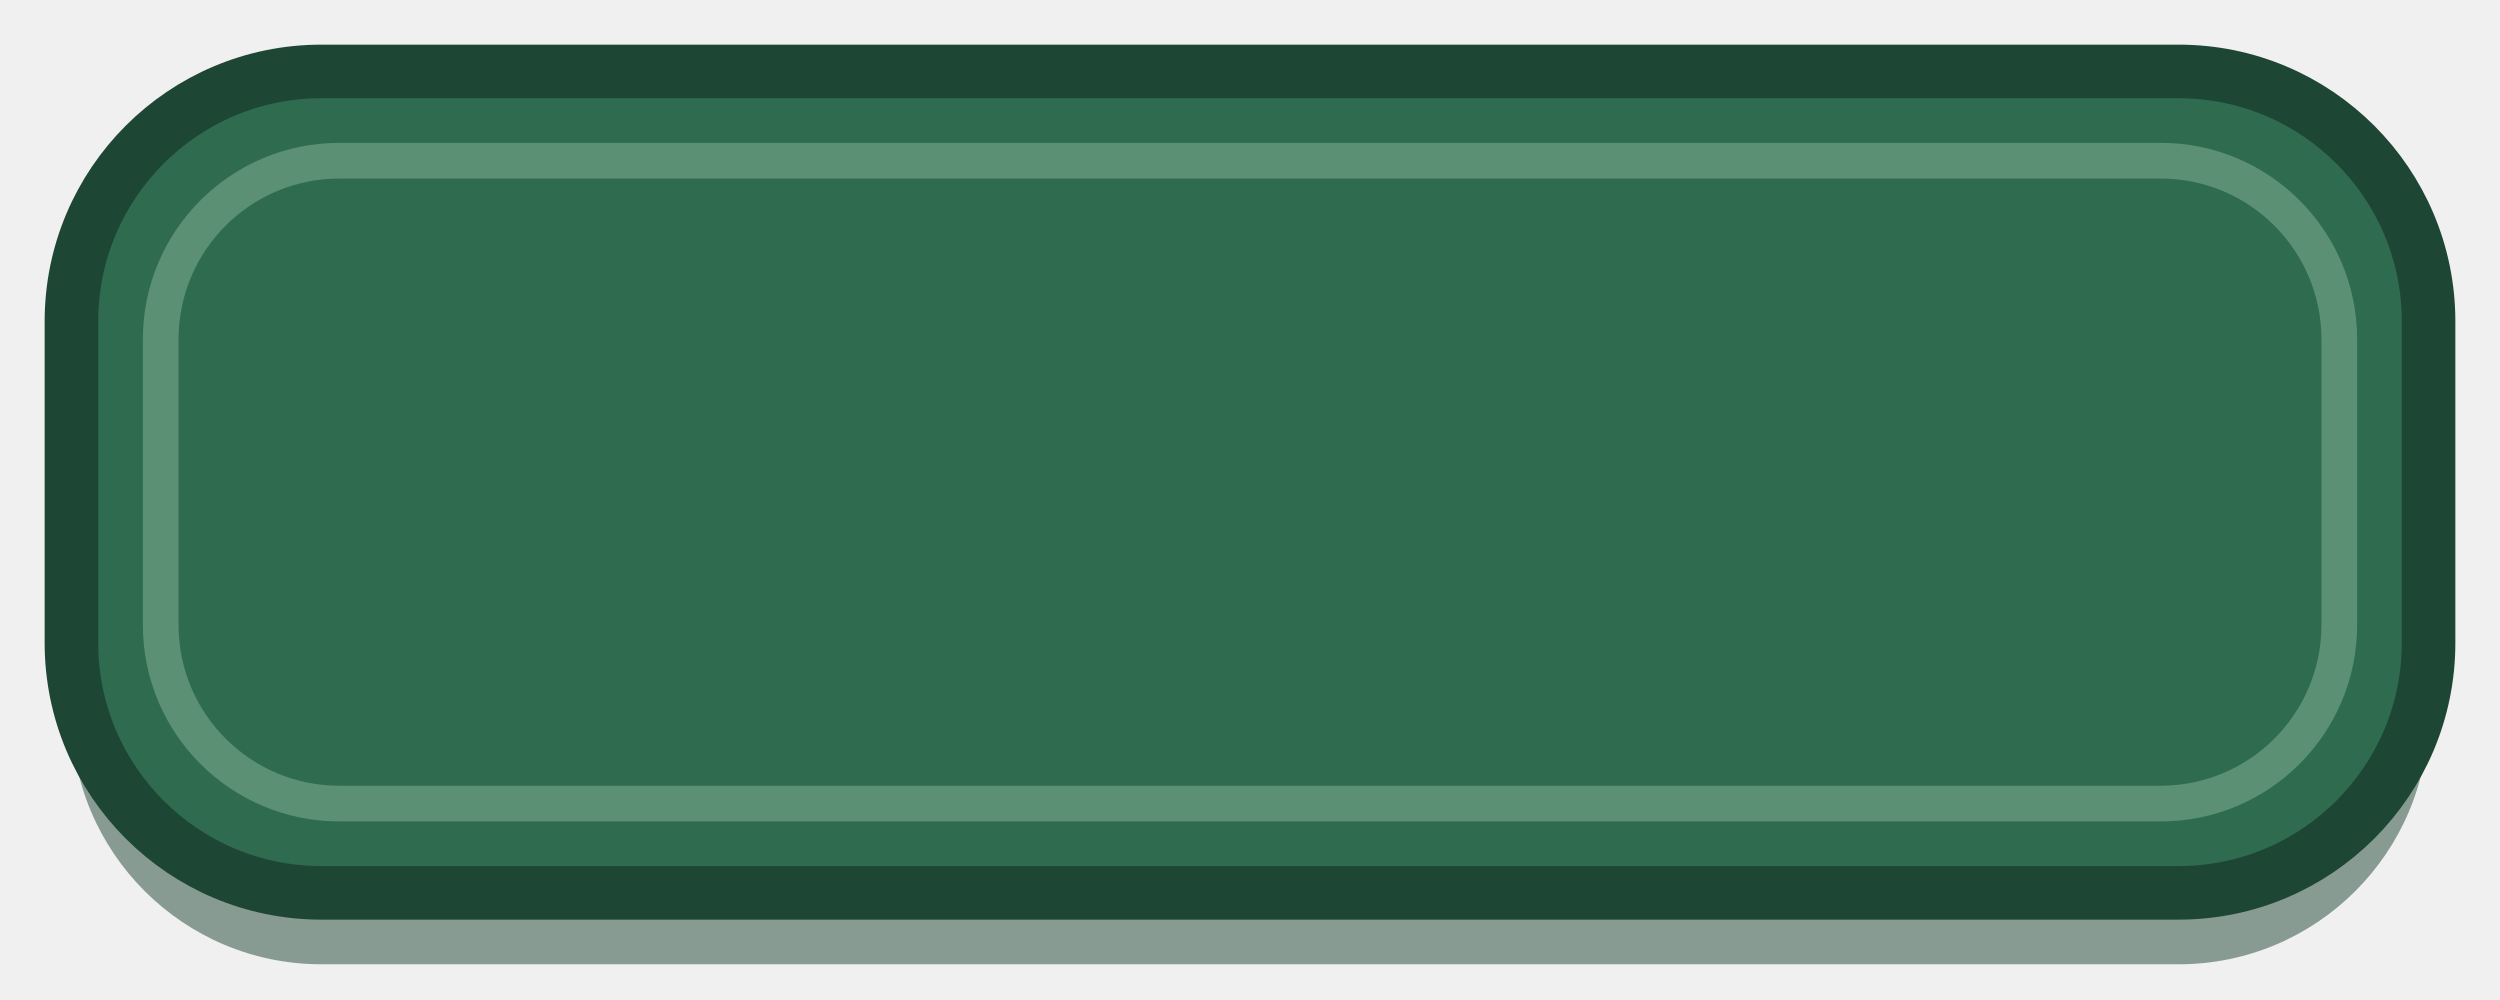
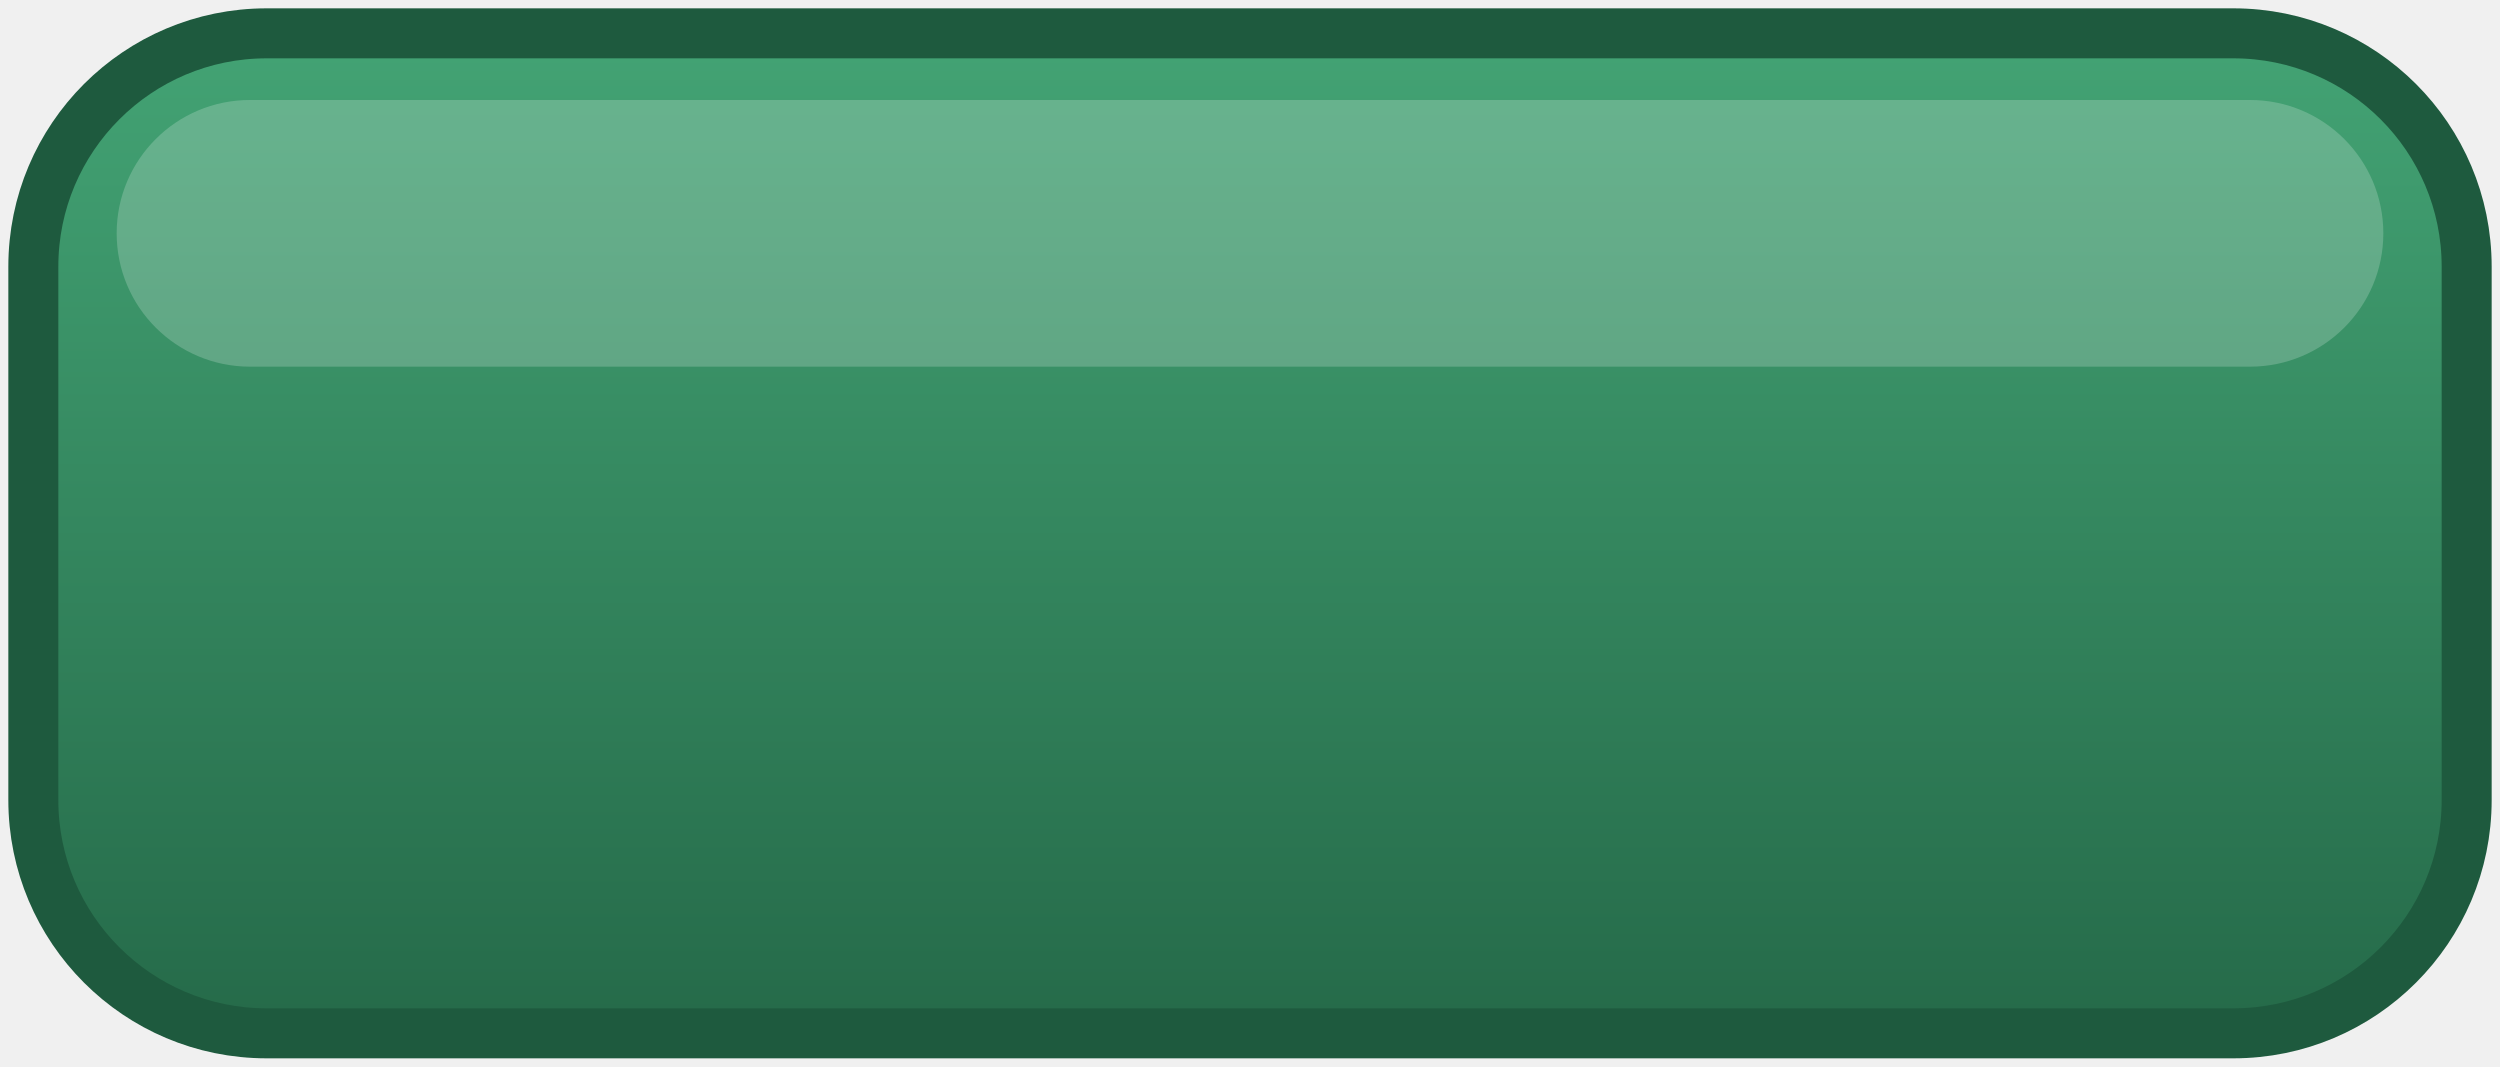
- <svg xmlns="http://www.w3.org/2000/svg" viewBox="0 0 140 56" width="140" height="56">
-   <rect x="4" y="8" width="132" height="46" rx="14" fill="#1E4634" opacity=".5" />
-   <rect x="4" y="4" width="132" height="46" rx="14" fill="#2F6B4F" stroke="#1E4634" stroke-width="3" />
-   <rect x="9" y="9" width="122" height="36" rx="10" fill="none" stroke="#7FAE93" stroke-width="2" opacity=".55" />
+ <svg xmlns="http://www.w3.org/2000/svg" width="150" height="64" viewBox="0 0 150 64">
+   <defs>
+     <linearGradient id="g" x1="0" y1="0" x2="0" y2="1">
+       <stop offset="0" stop-color="#43A374" />
+       <stop offset="1" stop-color="#256A49" />
+     </linearGradient>
+   </defs>
+   <rect x="2" y="2" width="146" height="60" rx="14" fill="url(#g)" stroke="#1E5A3E" stroke-width="3" />
+   <rect x="7" y="6" width="136" height="16" rx="8" fill="#FFFFFF" opacity="0.2" />
</svg>
